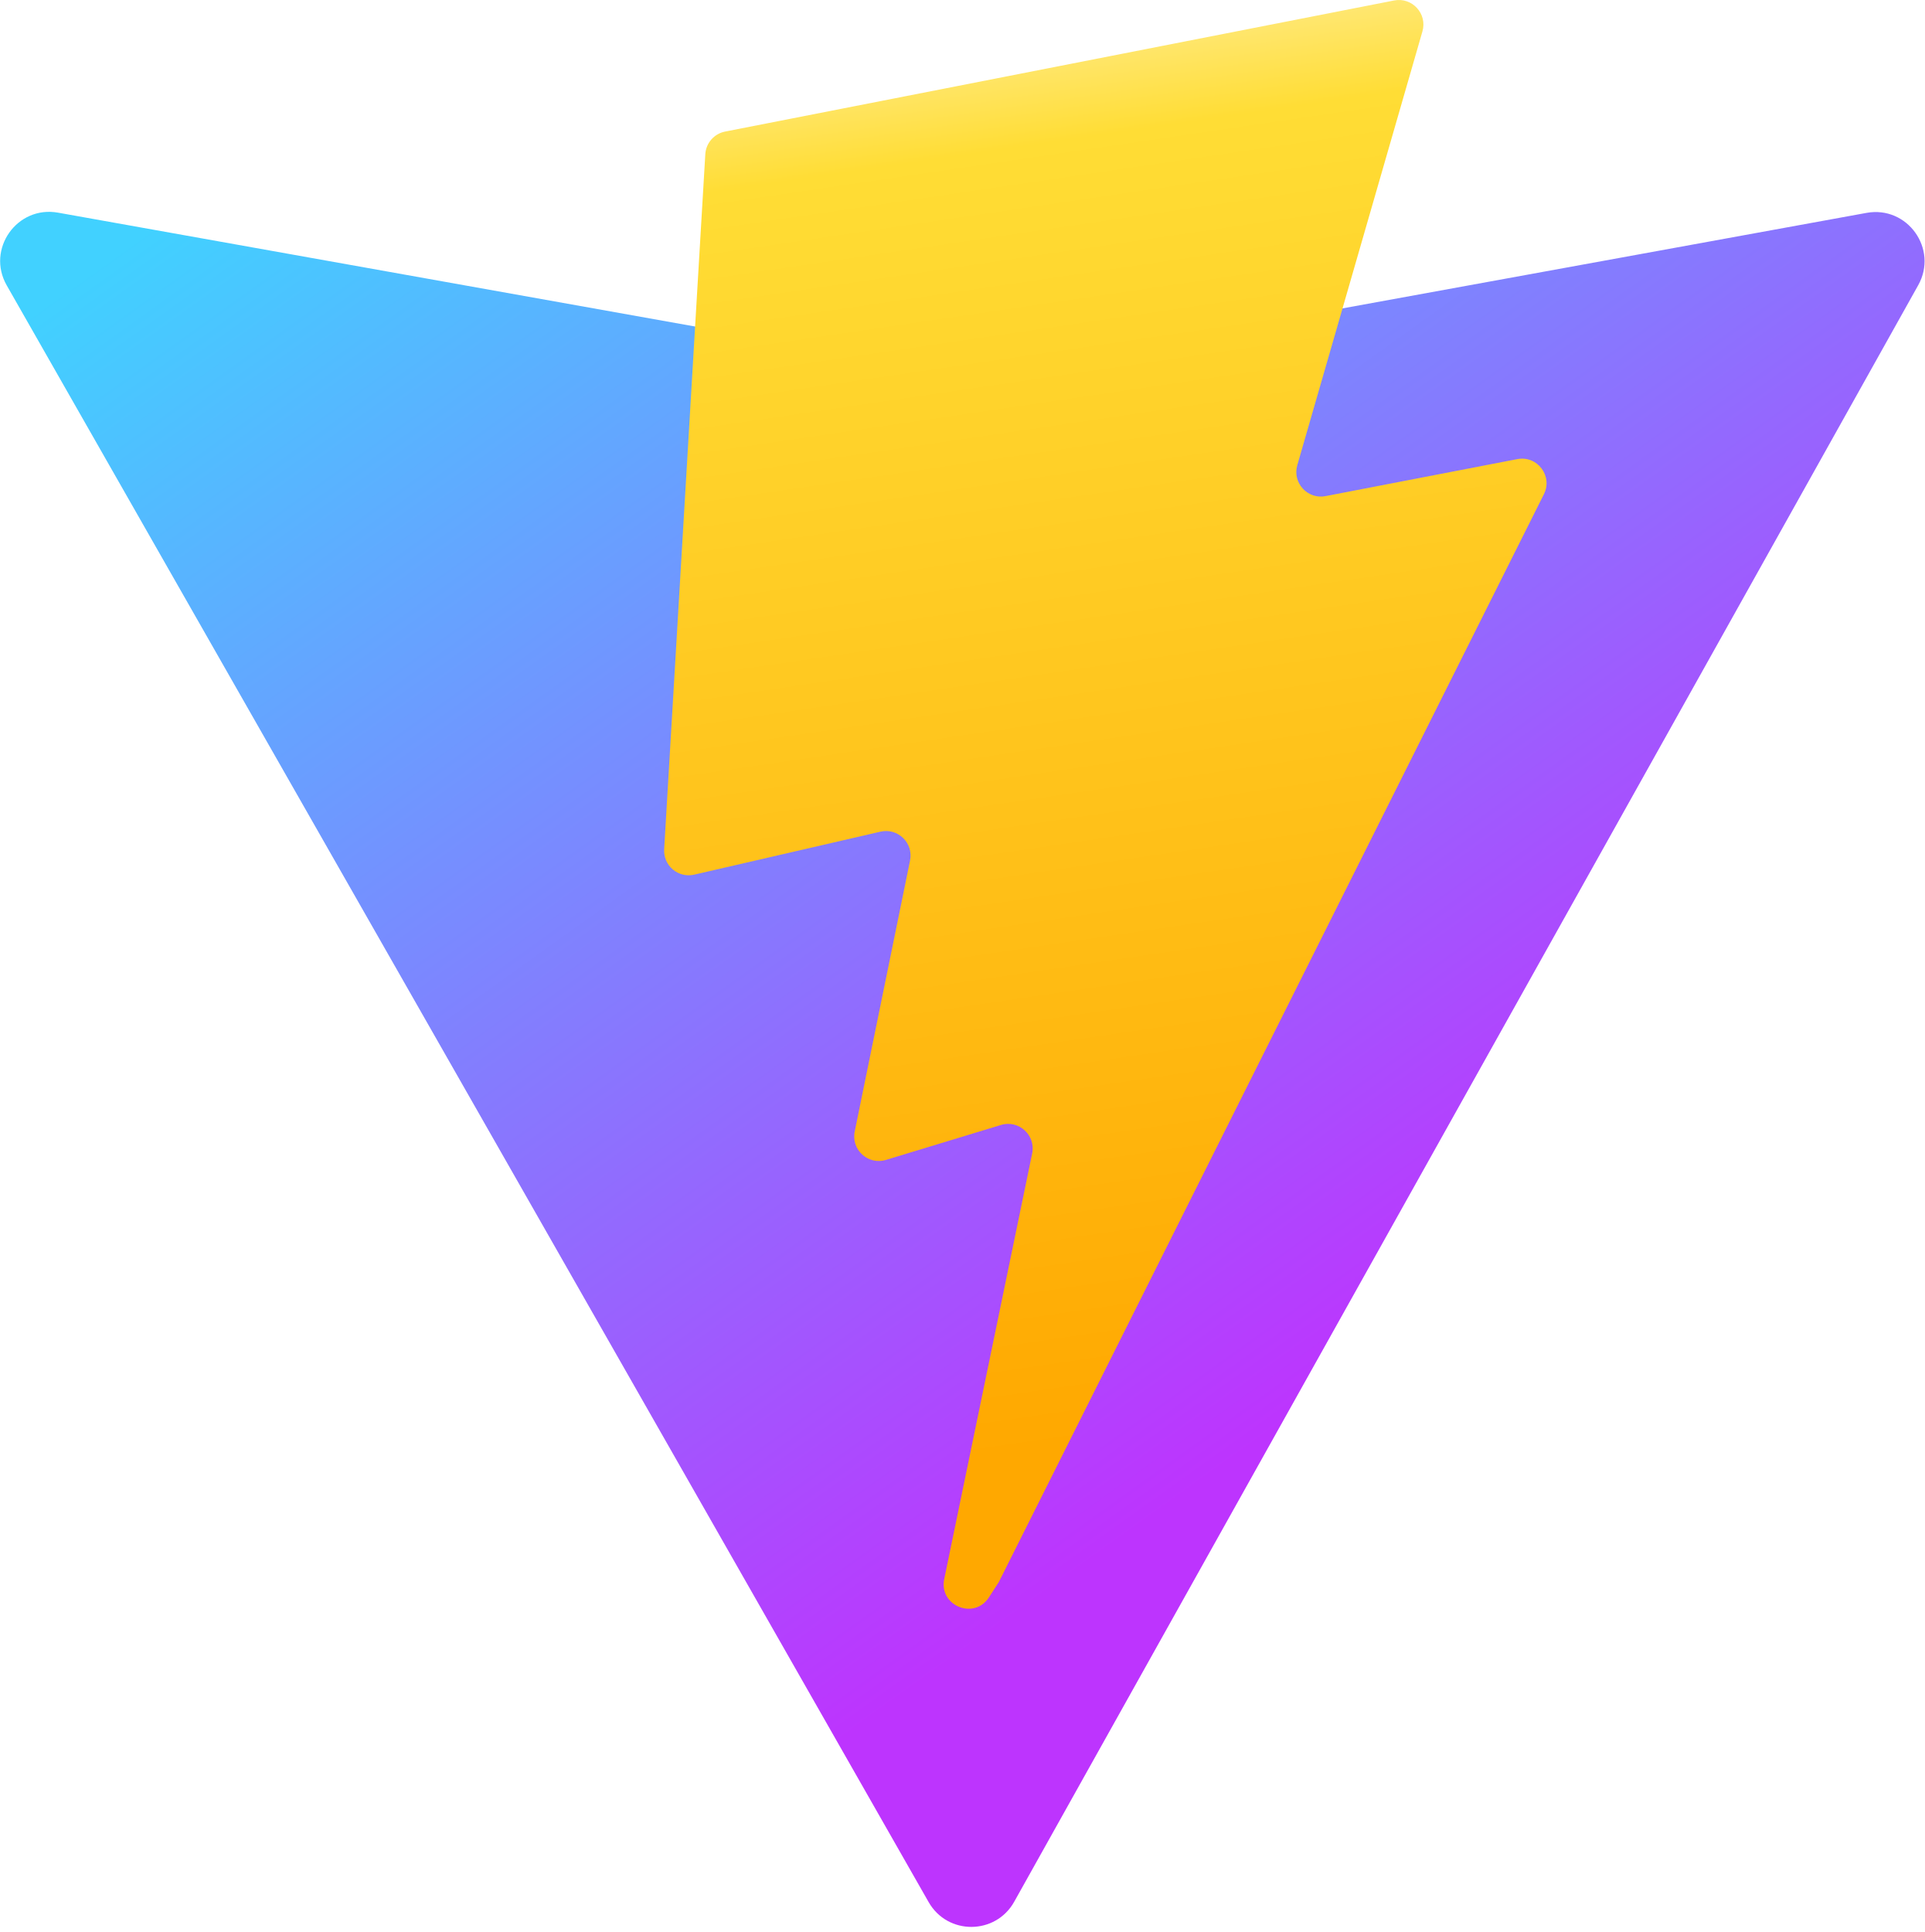
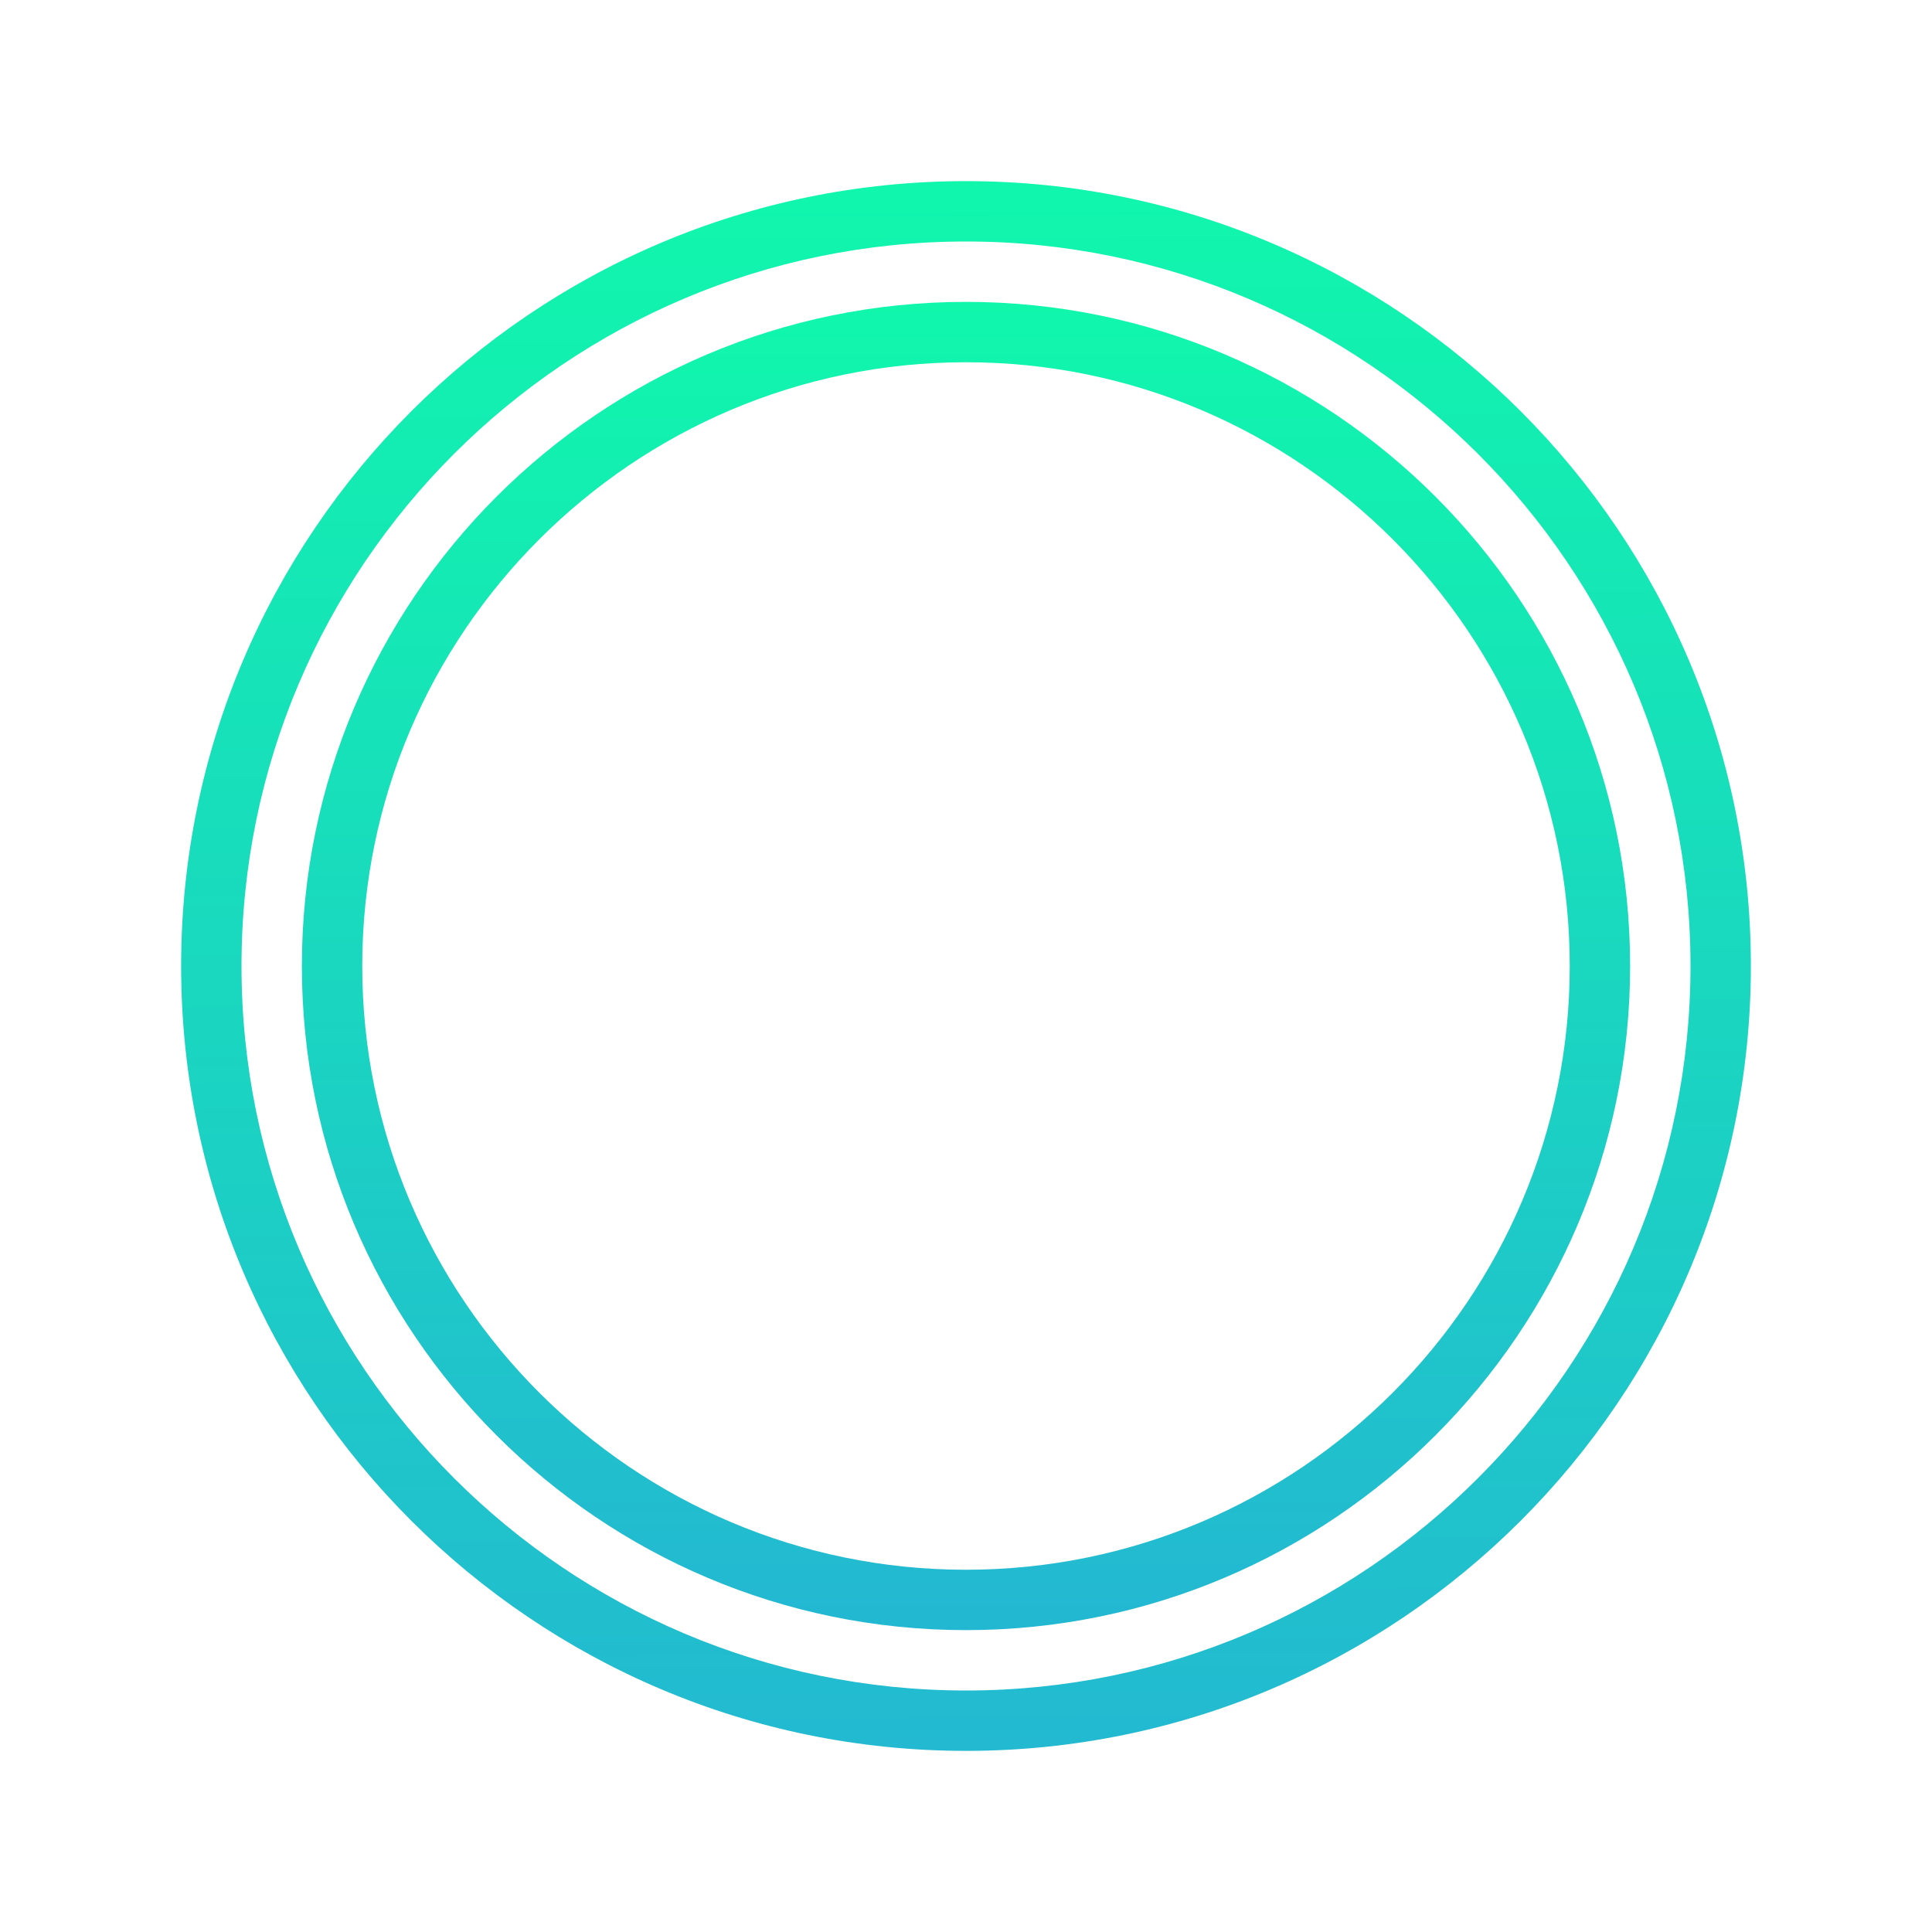
- <svg xmlns="http://www.w3.org/2000/svg" aria-hidden="true" role="img" class="iconify iconify--logos" width="31.88" height="32" preserveAspectRatio="xMidYMid meet" viewBox="0 0 256 257">
+ <svg xmlns="http://www.w3.org/2000/svg" viewBox="0 0 64 64" width="64px" height="64px">
  <defs>
-     <linearGradient id="IconifyId1813088fe1fbc01fb466" x1="-.828%" x2="57.636%" y1="7.652%" y2="78.411%">
-       <stop offset="0%" stop-color="#41D1FF" />
-       <stop offset="100%" stop-color="#BD34FE" />
+     <linearGradient id="linear0" gradientUnits="userSpaceOnUse" x1="31.877" y1="5.753" x2="32.127" y2="59.003">
+       <stop offset="0" style="stop-color:rgb(6.275%,96.863%,67.451%);stop-opacity:1;" />
+       <stop offset="1" style="stop-color:rgb(13.725%,72.157%,82.353%);stop-opacity:1;" />
    </linearGradient>
-     <linearGradient id="IconifyId1813088fe1fbc01fb467" x1="43.376%" x2="50.316%" y1="2.242%" y2="89.03%">
-       <stop offset="0%" stop-color="#FFEA83" />
-       <stop offset="8.333%" stop-color="#FFDD35" />
-       <stop offset="100%" stop-color="#FFA800" />
+     <linearGradient id="linear1" gradientUnits="userSpaceOnUse" x1="32" y1="10" x2="32" y2="53.546">
+       <stop offset="0" style="stop-color:rgb(6.275%,96.863%,67.451%);stop-opacity:1;" />
+       <stop offset="1" style="stop-color:rgb(13.725%,72.157%,82.353%);stop-opacity:1;" />
    </linearGradient>
  </defs>
-   <path fill="url(#IconifyId1813088fe1fbc01fb466)" d="M255.153 37.938L134.897 252.976c-2.483 4.44-8.862 4.466-11.382.048L.875 37.958c-2.746-4.814 1.371-10.646 6.827-9.67l120.385 21.517a6.537 6.537 0 0 0 2.322-.004l117.867-21.483c5.438-.991 9.574 4.796 6.877 9.62Z" />
-   <path fill="url(#IconifyId1813088fe1fbc01fb467)" d="M185.432.063L96.44 17.501a3.268 3.268 0 0 0-2.634 3.014l-5.474 92.456a3.268 3.268 0 0 0 3.997 3.378l24.777-5.718c2.318-.535 4.413 1.507 3.936 3.838l-7.361 36.047c-.495 2.426 1.782 4.5 4.151 3.78l15.304-4.649c2.372-.72 4.652 1.36 4.15 3.788l-11.698 56.621c-.732 3.542 3.979 5.473 5.943 2.437l1.313-2.028l72.516-144.72c1.215-2.423-.88-5.186-3.54-4.672l-25.505 4.922c-2.396.462-4.435-1.77-3.759-4.114l16.646-57.705c.677-2.35-1.37-4.583-3.769-4.113Z" />
+   <g id="surface190026625">
+     <path style=" stroke:none;fill-rule:nonzero;fill:url(#linear0);" d="M 32 58 C 17.664 58 6 46.336 6 32 C 6 17.664 17.664 6 32 6 C 46.336 6 58 17.664 58 32 C 58 46.336 46.336 58 32 58 Z M 32 8 C 18.766 8 8 18.766 8 32 C 8 45.234 18.766 56 32 56 C 45.234 56 56 45.234 56 32 C 56 18.766 45.234 8 32 8 Z M 32 8 " />
+     <path style=" stroke:none;fill-rule:nonzero;fill:url(#linear1);" d="M 32 54 C 19.867 54 10 44.133 10 32 C 10 19.867 19.867 10 32 10 C 44.133 10 54 19.867 54 32 C 54 44.133 44.133 54 32 54 Z M 32 12 C 20.973 12 12 20.973 12 32 C 12 43.027 20.973 52 32 52 C 43.027 52 52 43.027 52 32 C 52 20.973 43.027 12 32 12 Z M 32 12 " />
+   </g>
</svg>
